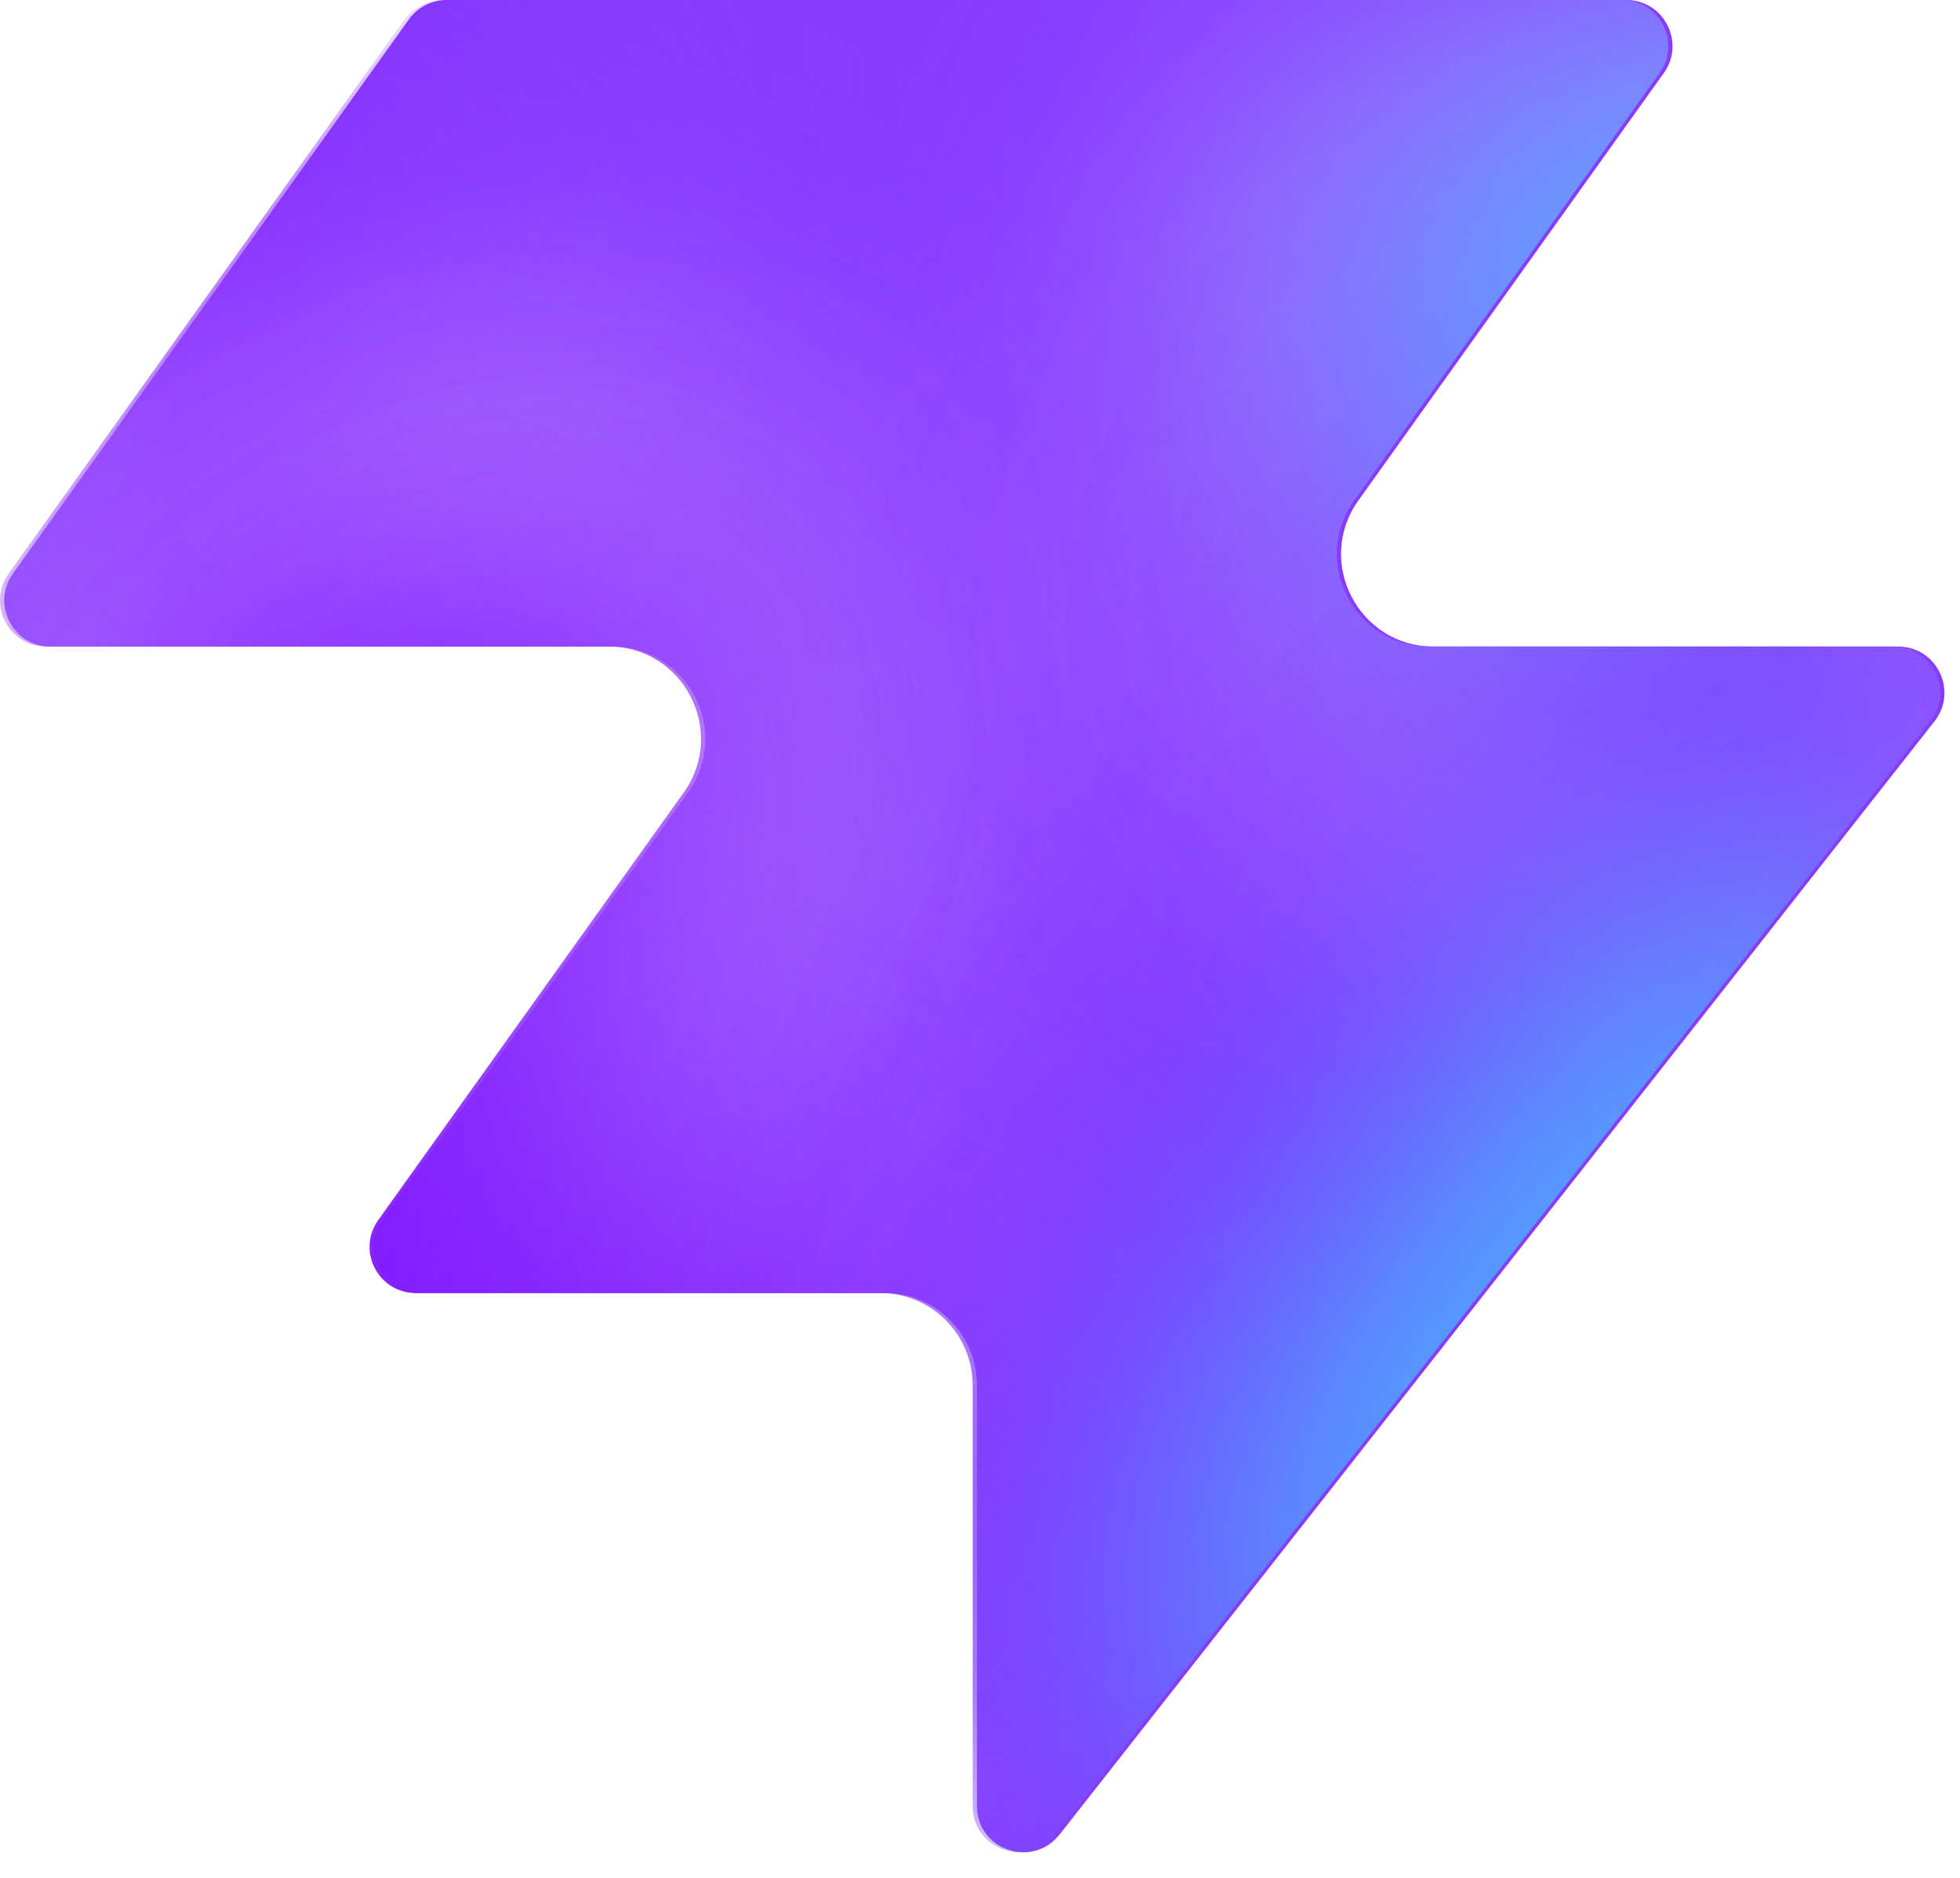
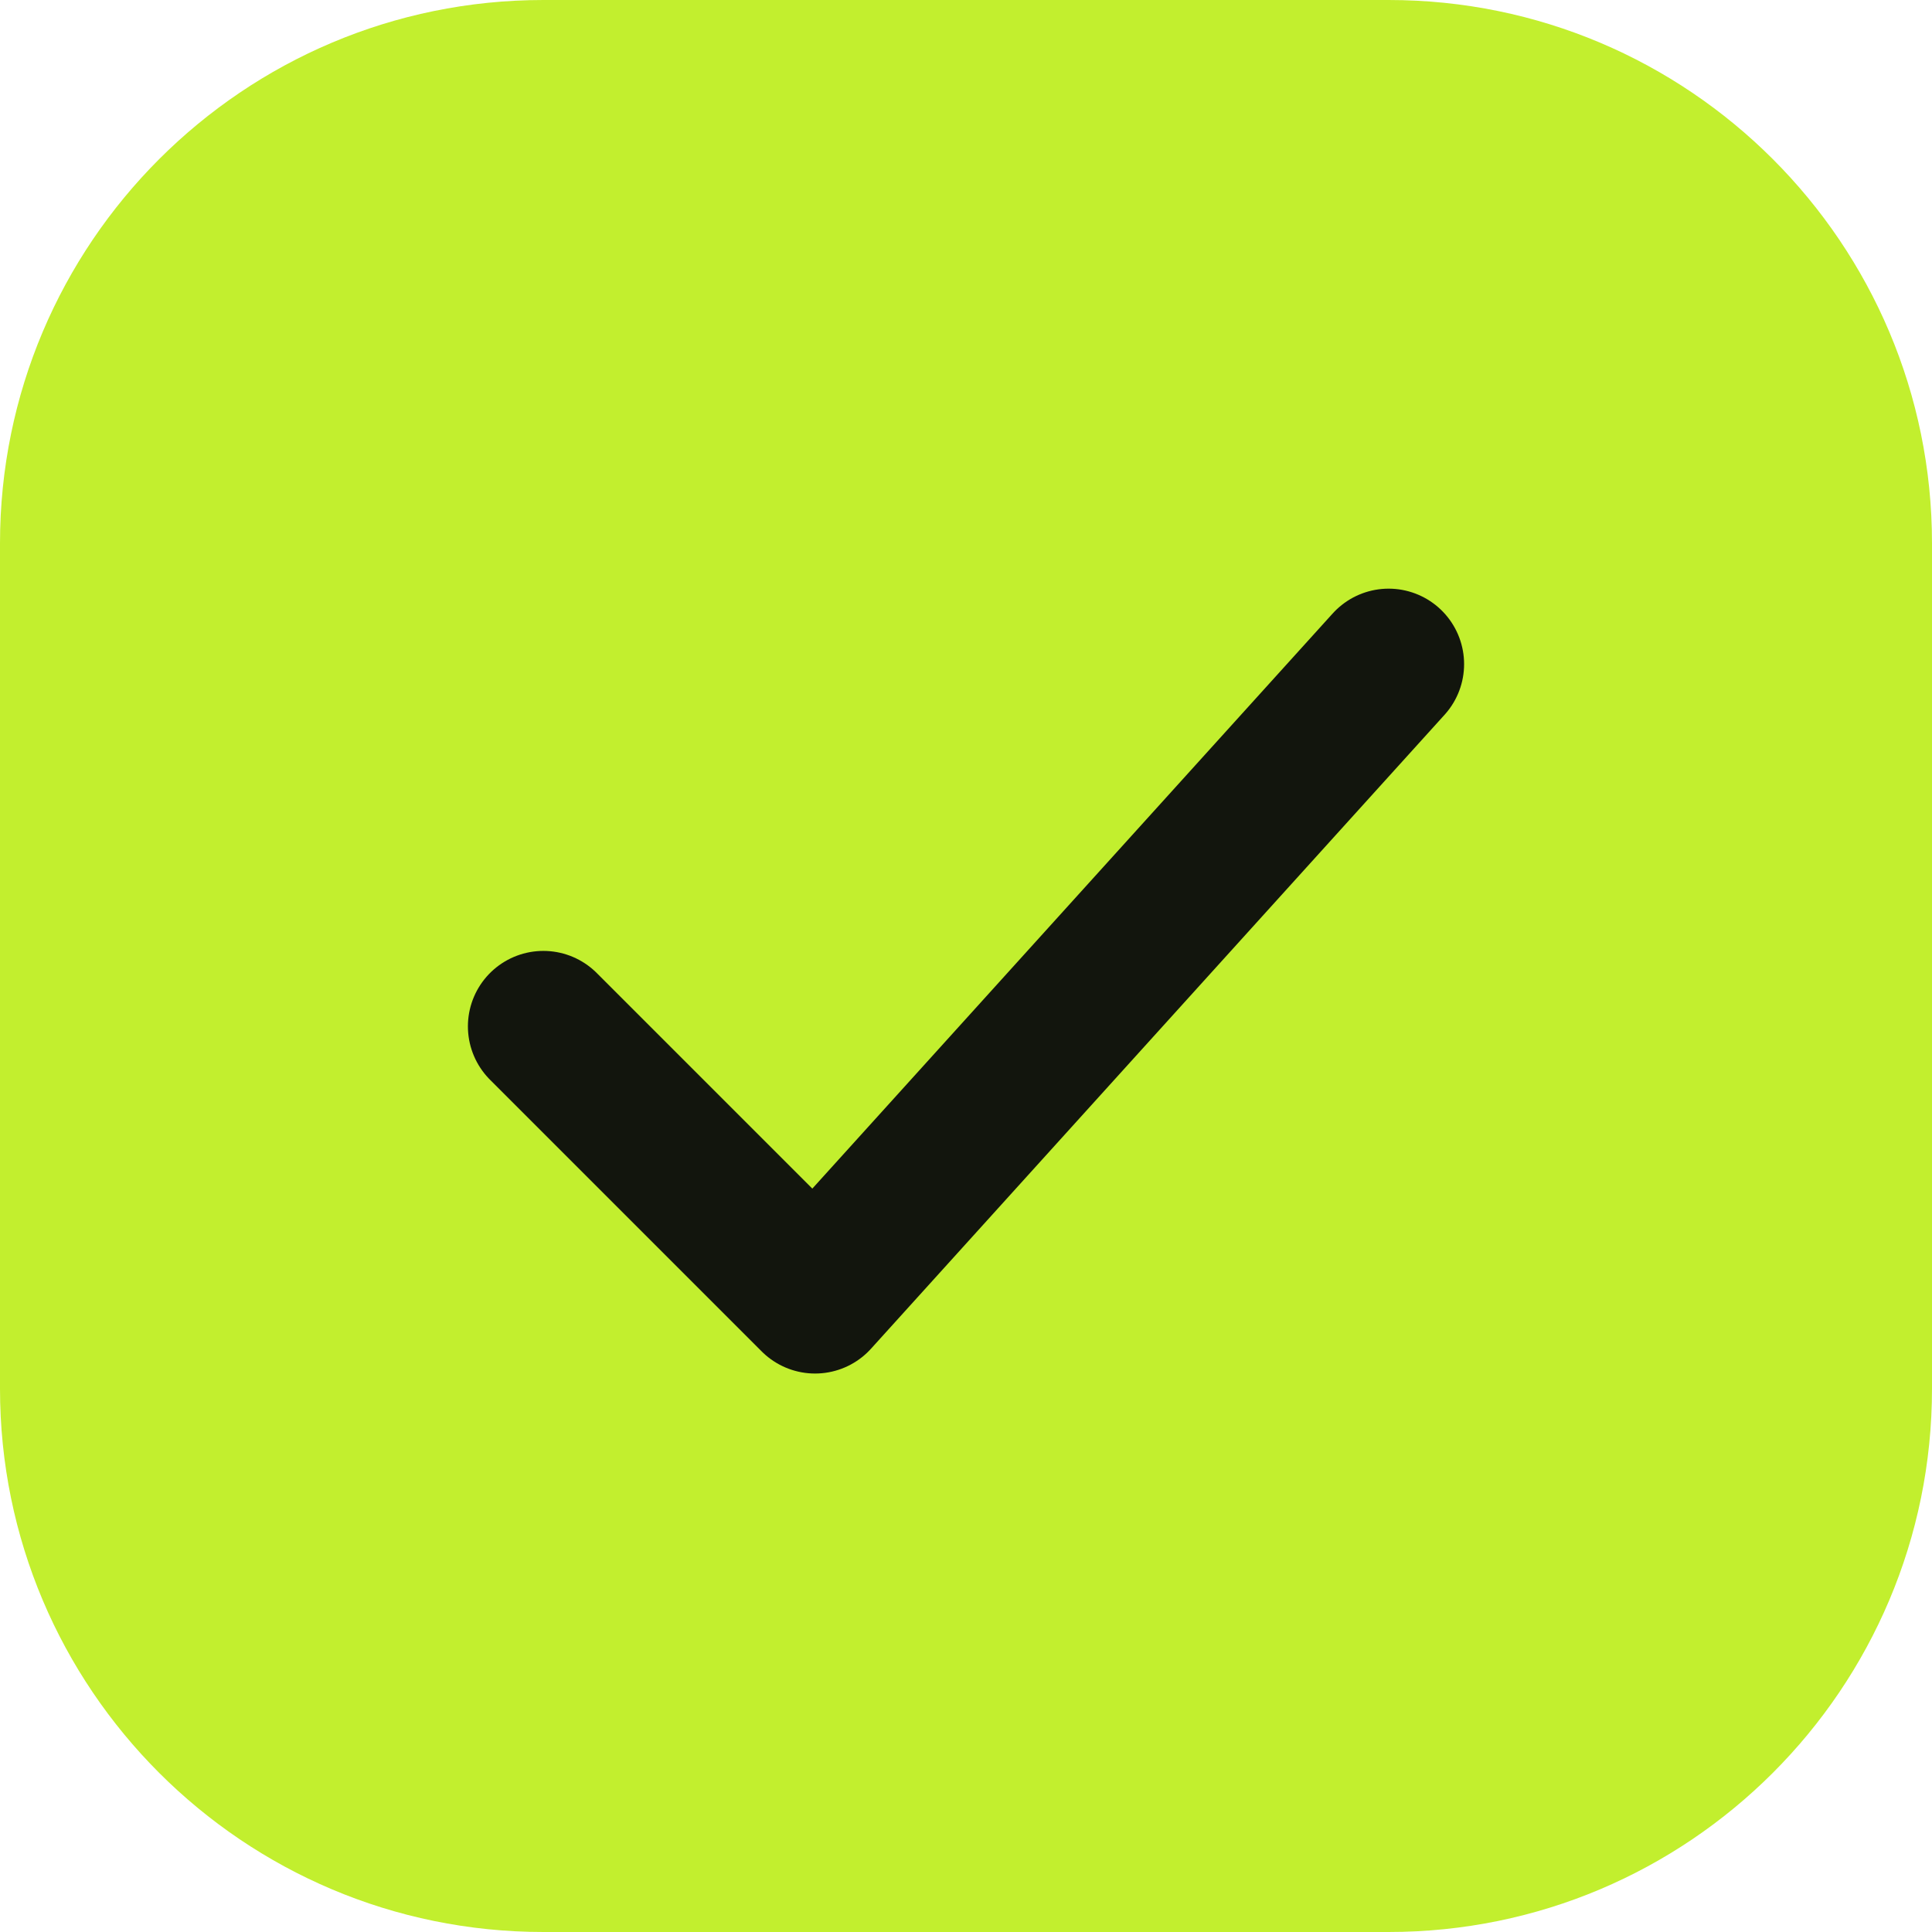
- <svg xmlns="http://www.w3.org/2000/svg" width="48" height="46" fill="none" viewBox="0 0 48 46">
-   <path fill="#863bff" d="M25.946 44.938c-.664.845-2.021.375-2.021-.698V33.937a2.26 2.26 0 0 0-2.262-2.262H10.287c-.92 0-1.456-1.04-.92-1.788l7.48-10.471c1.07-1.497 0-3.578-1.842-3.578H1.237c-.92 0-1.456-1.04-.92-1.788L10.013.474c.214-.297.556-.474.92-.474h28.894c.92 0 1.456 1.04.92 1.788l-7.48 10.471c-1.07 1.498 0 3.579 1.842 3.579h11.377c.943 0 1.473 1.088.89 1.83L25.947 44.94z" style="fill:#863bff;fill:color(display-p3 .525 .23 1);fill-opacity:1" />
-   <mask id="a" width="48" height="46" x="0" y="0" maskUnits="userSpaceOnUse" style="mask-type:alpha">
-     <path fill="#000" d="M25.842 44.938c-.664.844-2.021.375-2.021-.698V33.937a2.26 2.26 0 0 0-2.262-2.262H10.183c-.92 0-1.456-1.04-.92-1.788l7.48-10.471c1.07-1.498 0-3.579-1.842-3.579H1.133c-.92 0-1.456-1.04-.92-1.787L9.91.473c.214-.297.556-.474.92-.474h28.894c.92 0 1.456 1.04.92 1.788l-7.48 10.471c-1.07 1.498 0 3.578 1.842 3.578h11.377c.943 0 1.473 1.088.89 1.832L25.843 44.94z" style="fill:#000;fill-opacity:1" />
-   </mask>
-   <g mask="url(#a)">
-     <g filter="url(#b)">
-       <ellipse cx="5.508" cy="14.704" fill="#ede6ff" rx="5.508" ry="14.704" style="fill:#ede6ff;fill:color(display-p3 .927 .903 1);fill-opacity:1" transform="matrix(.00324 1 1 -.00324 -4.47 31.516)" />
-     </g>
-     <g filter="url(#c)">
-       <ellipse cx="10.399" cy="29.851" fill="#ede6ff" rx="10.399" ry="29.851" style="fill:#ede6ff;fill:color(display-p3 .927 .903 1);fill-opacity:1" transform="matrix(.00324 1 1 -.00324 -39.328 7.883)" />
-     </g>
-     <g filter="url(#d)">
-       <ellipse cx="5.508" cy="30.487" fill="#7e14ff" rx="5.508" ry="30.487" style="fill:#7e14ff;fill:color(display-p3 .492 .077 1);fill-opacity:1" transform="rotate(89.814 -25.913 -14.639)scale(1 -1)" />
-     </g>
-     <g filter="url(#e)">
-       <ellipse cx="5.508" cy="30.599" fill="#7e14ff" rx="5.508" ry="30.599" style="fill:#7e14ff;fill:color(display-p3 .492 .077 1);fill-opacity:1" transform="rotate(89.814 -32.644 -3.334)scale(1 -1)" />
-     </g>
-     <g filter="url(#f)">
-       <ellipse cx="5.508" cy="30.599" fill="#7e14ff" rx="5.508" ry="30.599" style="fill:#7e14ff;fill:color(display-p3 .492 .077 1);fill-opacity:1" transform="matrix(.00324 1 1 -.00324 -34.34 30.47)" />
-     </g>
-     <g filter="url(#g)">
-       <ellipse cx="14.072" cy="22.078" fill="#ede6ff" rx="14.072" ry="22.078" style="fill:#ede6ff;fill:color(display-p3 .927 .903 1);fill-opacity:1" transform="rotate(93.35 24.506 48.493)scale(-1 1)" />
-     </g>
-     <g filter="url(#h)">
-       <ellipse cx="3.47" cy="21.501" fill="#7e14ff" rx="3.47" ry="21.501" style="fill:#7e14ff;fill:color(display-p3 .492 .077 1);fill-opacity:1" transform="rotate(89.009 28.708 47.59)scale(-1 1)" />
-     </g>
-     <g filter="url(#i)">
-       <ellipse cx="3.47" cy="21.501" fill="#7e14ff" rx="3.47" ry="21.501" style="fill:#7e14ff;fill:color(display-p3 .492 .077 1);fill-opacity:1" transform="rotate(89.009 28.708 47.59)scale(-1 1)" />
-     </g>
-     <g filter="url(#j)">
-       <ellipse cx=".387" cy="8.972" fill="#7e14ff" rx="4.407" ry="29.108" style="fill:#7e14ff;fill:color(display-p3 .492 .077 1);fill-opacity:1" transform="rotate(39.51 .387 8.972)" />
-     </g>
-     <g filter="url(#k)">
-       <ellipse cx="47.523" cy="-6.092" fill="#7e14ff" rx="4.407" ry="29.108" style="fill:#7e14ff;fill:color(display-p3 .492 .077 1);fill-opacity:1" transform="rotate(37.892 47.523 -6.092)" />
-     </g>
-     <g filter="url(#l)">
-       <ellipse cx="41.412" cy="6.333" fill="#47bfff" rx="5.971" ry="9.665" style="fill:#47bfff;fill:color(display-p3 .28 .748 1);fill-opacity:1" transform="rotate(37.892 41.412 6.333)" />
-     </g>
-     <g filter="url(#m)">
-       <ellipse cx="-1.879" cy="38.332" fill="#7e14ff" rx="4.407" ry="29.108" style="fill:#7e14ff;fill:color(display-p3 .492 .077 1);fill-opacity:1" transform="rotate(37.892 -1.88 38.332)" />
-     </g>
-     <g filter="url(#n)">
-       <ellipse cx="-1.879" cy="38.332" fill="#7e14ff" rx="4.407" ry="29.108" style="fill:#7e14ff;fill:color(display-p3 .492 .077 1);fill-opacity:1" transform="rotate(37.892 -1.88 38.332)" />
-     </g>
-     <g filter="url(#o)">
-       <ellipse cx="35.651" cy="29.907" fill="#7e14ff" rx="4.407" ry="29.108" style="fill:#7e14ff;fill:color(display-p3 .492 .077 1);fill-opacity:1" transform="rotate(37.892 35.651 29.907)" />
-     </g>
-     <g filter="url(#p)">
-       <ellipse cx="38.418" cy="32.4" fill="#47bfff" rx="5.971" ry="15.297" style="fill:#47bfff;fill:color(display-p3 .28 .748 1);fill-opacity:1" transform="rotate(37.892 38.418 32.4)" />
-     </g>
-   </g>
-   <defs>
-     <filter id="b" width="60.045" height="41.654" x="-19.77" y="16.149" color-interpolation-filters="sRGB" filterUnits="userSpaceOnUse">
-       <feFlood flood-opacity="0" result="BackgroundImageFix" />
-       <feBlend in="SourceGraphic" in2="BackgroundImageFix" result="shape" />
-       <feGaussianBlur result="effect1_foregroundBlur_2002_17158" stdDeviation="7.659" />
-     </filter>
-     <filter id="c" width="90.34" height="51.437" x="-54.613" y="-7.533" color-interpolation-filters="sRGB" filterUnits="userSpaceOnUse">
-       <feFlood flood-opacity="0" result="BackgroundImageFix" />
-       <feBlend in="SourceGraphic" in2="BackgroundImageFix" result="shape" />
-       <feGaussianBlur result="effect1_foregroundBlur_2002_17158" stdDeviation="7.659" />
-     </filter>
-     <filter id="d" width="79.355" height="29.4" x="-49.64" y="2.03" color-interpolation-filters="sRGB" filterUnits="userSpaceOnUse">
-       <feFlood flood-opacity="0" result="BackgroundImageFix" />
-       <feBlend in="SourceGraphic" in2="BackgroundImageFix" result="shape" />
-       <feGaussianBlur result="effect1_foregroundBlur_2002_17158" stdDeviation="4.596" />
-     </filter>
-     <filter id="e" width="79.579" height="29.4" x="-45.045" y="20.029" color-interpolation-filters="sRGB" filterUnits="userSpaceOnUse">
-       <feFlood flood-opacity="0" result="BackgroundImageFix" />
-       <feBlend in="SourceGraphic" in2="BackgroundImageFix" result="shape" />
-       <feGaussianBlur result="effect1_foregroundBlur_2002_17158" stdDeviation="4.596" />
-     </filter>
-     <filter id="f" width="79.579" height="29.4" x="-43.513" y="21.178" color-interpolation-filters="sRGB" filterUnits="userSpaceOnUse">
-       <feFlood flood-opacity="0" result="BackgroundImageFix" />
-       <feBlend in="SourceGraphic" in2="BackgroundImageFix" result="shape" />
-       <feGaussianBlur result="effect1_foregroundBlur_2002_17158" stdDeviation="4.596" />
-     </filter>
-     <filter id="g" width="74.749" height="58.852" x="15.756" y="-17.901" color-interpolation-filters="sRGB" filterUnits="userSpaceOnUse">
-       <feFlood flood-opacity="0" result="BackgroundImageFix" />
-       <feBlend in="SourceGraphic" in2="BackgroundImageFix" result="shape" />
-       <feGaussianBlur result="effect1_foregroundBlur_2002_17158" stdDeviation="7.659" />
-     </filter>
-     <filter id="h" width="61.377" height="25.362" x="23.548" y="2.284" color-interpolation-filters="sRGB" filterUnits="userSpaceOnUse">
-       <feFlood flood-opacity="0" result="BackgroundImageFix" />
-       <feBlend in="SourceGraphic" in2="BackgroundImageFix" result="shape" />
-       <feGaussianBlur result="effect1_foregroundBlur_2002_17158" stdDeviation="4.596" />
-     </filter>
-     <filter id="i" width="61.377" height="25.362" x="23.548" y="2.284" color-interpolation-filters="sRGB" filterUnits="userSpaceOnUse">
-       <feFlood flood-opacity="0" result="BackgroundImageFix" />
-       <feBlend in="SourceGraphic" in2="BackgroundImageFix" result="shape" />
-       <feGaussianBlur result="effect1_foregroundBlur_2002_17158" stdDeviation="4.596" />
-     </filter>
-     <filter id="j" width="56.045" height="63.649" x="-27.636" y="-22.853" color-interpolation-filters="sRGB" filterUnits="userSpaceOnUse">
-       <feFlood flood-opacity="0" result="BackgroundImageFix" />
-       <feBlend in="SourceGraphic" in2="BackgroundImageFix" result="shape" />
-       <feGaussianBlur result="effect1_foregroundBlur_2002_17158" stdDeviation="4.596" />
-     </filter>
-     <filter id="k" width="54.814" height="64.646" x="20.116" y="-38.415" color-interpolation-filters="sRGB" filterUnits="userSpaceOnUse">
-       <feFlood flood-opacity="0" result="BackgroundImageFix" />
-       <feBlend in="SourceGraphic" in2="BackgroundImageFix" result="shape" />
-       <feGaussianBlur result="effect1_foregroundBlur_2002_17158" stdDeviation="4.596" />
-     </filter>
-     <filter id="l" width="33.541" height="35.313" x="24.641" y="-11.323" color-interpolation-filters="sRGB" filterUnits="userSpaceOnUse">
-       <feFlood flood-opacity="0" result="BackgroundImageFix" />
-       <feBlend in="SourceGraphic" in2="BackgroundImageFix" result="shape" />
-       <feGaussianBlur result="effect1_foregroundBlur_2002_17158" stdDeviation="4.596" />
-     </filter>
-     <filter id="m" width="54.814" height="64.646" x="-29.286" y="6.009" color-interpolation-filters="sRGB" filterUnits="userSpaceOnUse">
-       <feFlood flood-opacity="0" result="BackgroundImageFix" />
-       <feBlend in="SourceGraphic" in2="BackgroundImageFix" result="shape" />
-       <feGaussianBlur result="effect1_foregroundBlur_2002_17158" stdDeviation="4.596" />
-     </filter>
-     <filter id="n" width="54.814" height="64.646" x="-29.286" y="6.009" color-interpolation-filters="sRGB" filterUnits="userSpaceOnUse">
-       <feFlood flood-opacity="0" result="BackgroundImageFix" />
-       <feBlend in="SourceGraphic" in2="BackgroundImageFix" result="shape" />
-       <feGaussianBlur result="effect1_foregroundBlur_2002_17158" stdDeviation="4.596" />
-     </filter>
-     <filter id="o" width="54.814" height="64.646" x="8.244" y="-2.416" color-interpolation-filters="sRGB" filterUnits="userSpaceOnUse">
-       <feFlood flood-opacity="0" result="BackgroundImageFix" />
-       <feBlend in="SourceGraphic" in2="BackgroundImageFix" result="shape" />
-       <feGaussianBlur result="effect1_foregroundBlur_2002_17158" stdDeviation="4.596" />
-     </filter>
-     <filter id="p" width="39.409" height="43.623" x="18.713" y="10.588" color-interpolation-filters="sRGB" filterUnits="userSpaceOnUse">
-       <feFlood flood-opacity="0" result="BackgroundImageFix" />
-       <feBlend in="SourceGraphic" in2="BackgroundImageFix" result="shape" />
-       <feGaussianBlur result="effect1_foregroundBlur_2002_17158" stdDeviation="4.596" />
-     </filter>
-   </defs>
+ <svg xmlns="http://www.w3.org/2000/svg" viewBox="0 0 32 32" fill="none">
+   <rect width="32" height="32" rx="9" fill="#C2EF2E" />
+   <path d="M9 17L13.5 21.5L23 11" stroke="#12150D" stroke-width="2.5" stroke-linecap="round" stroke-linejoin="round" />
</svg>
